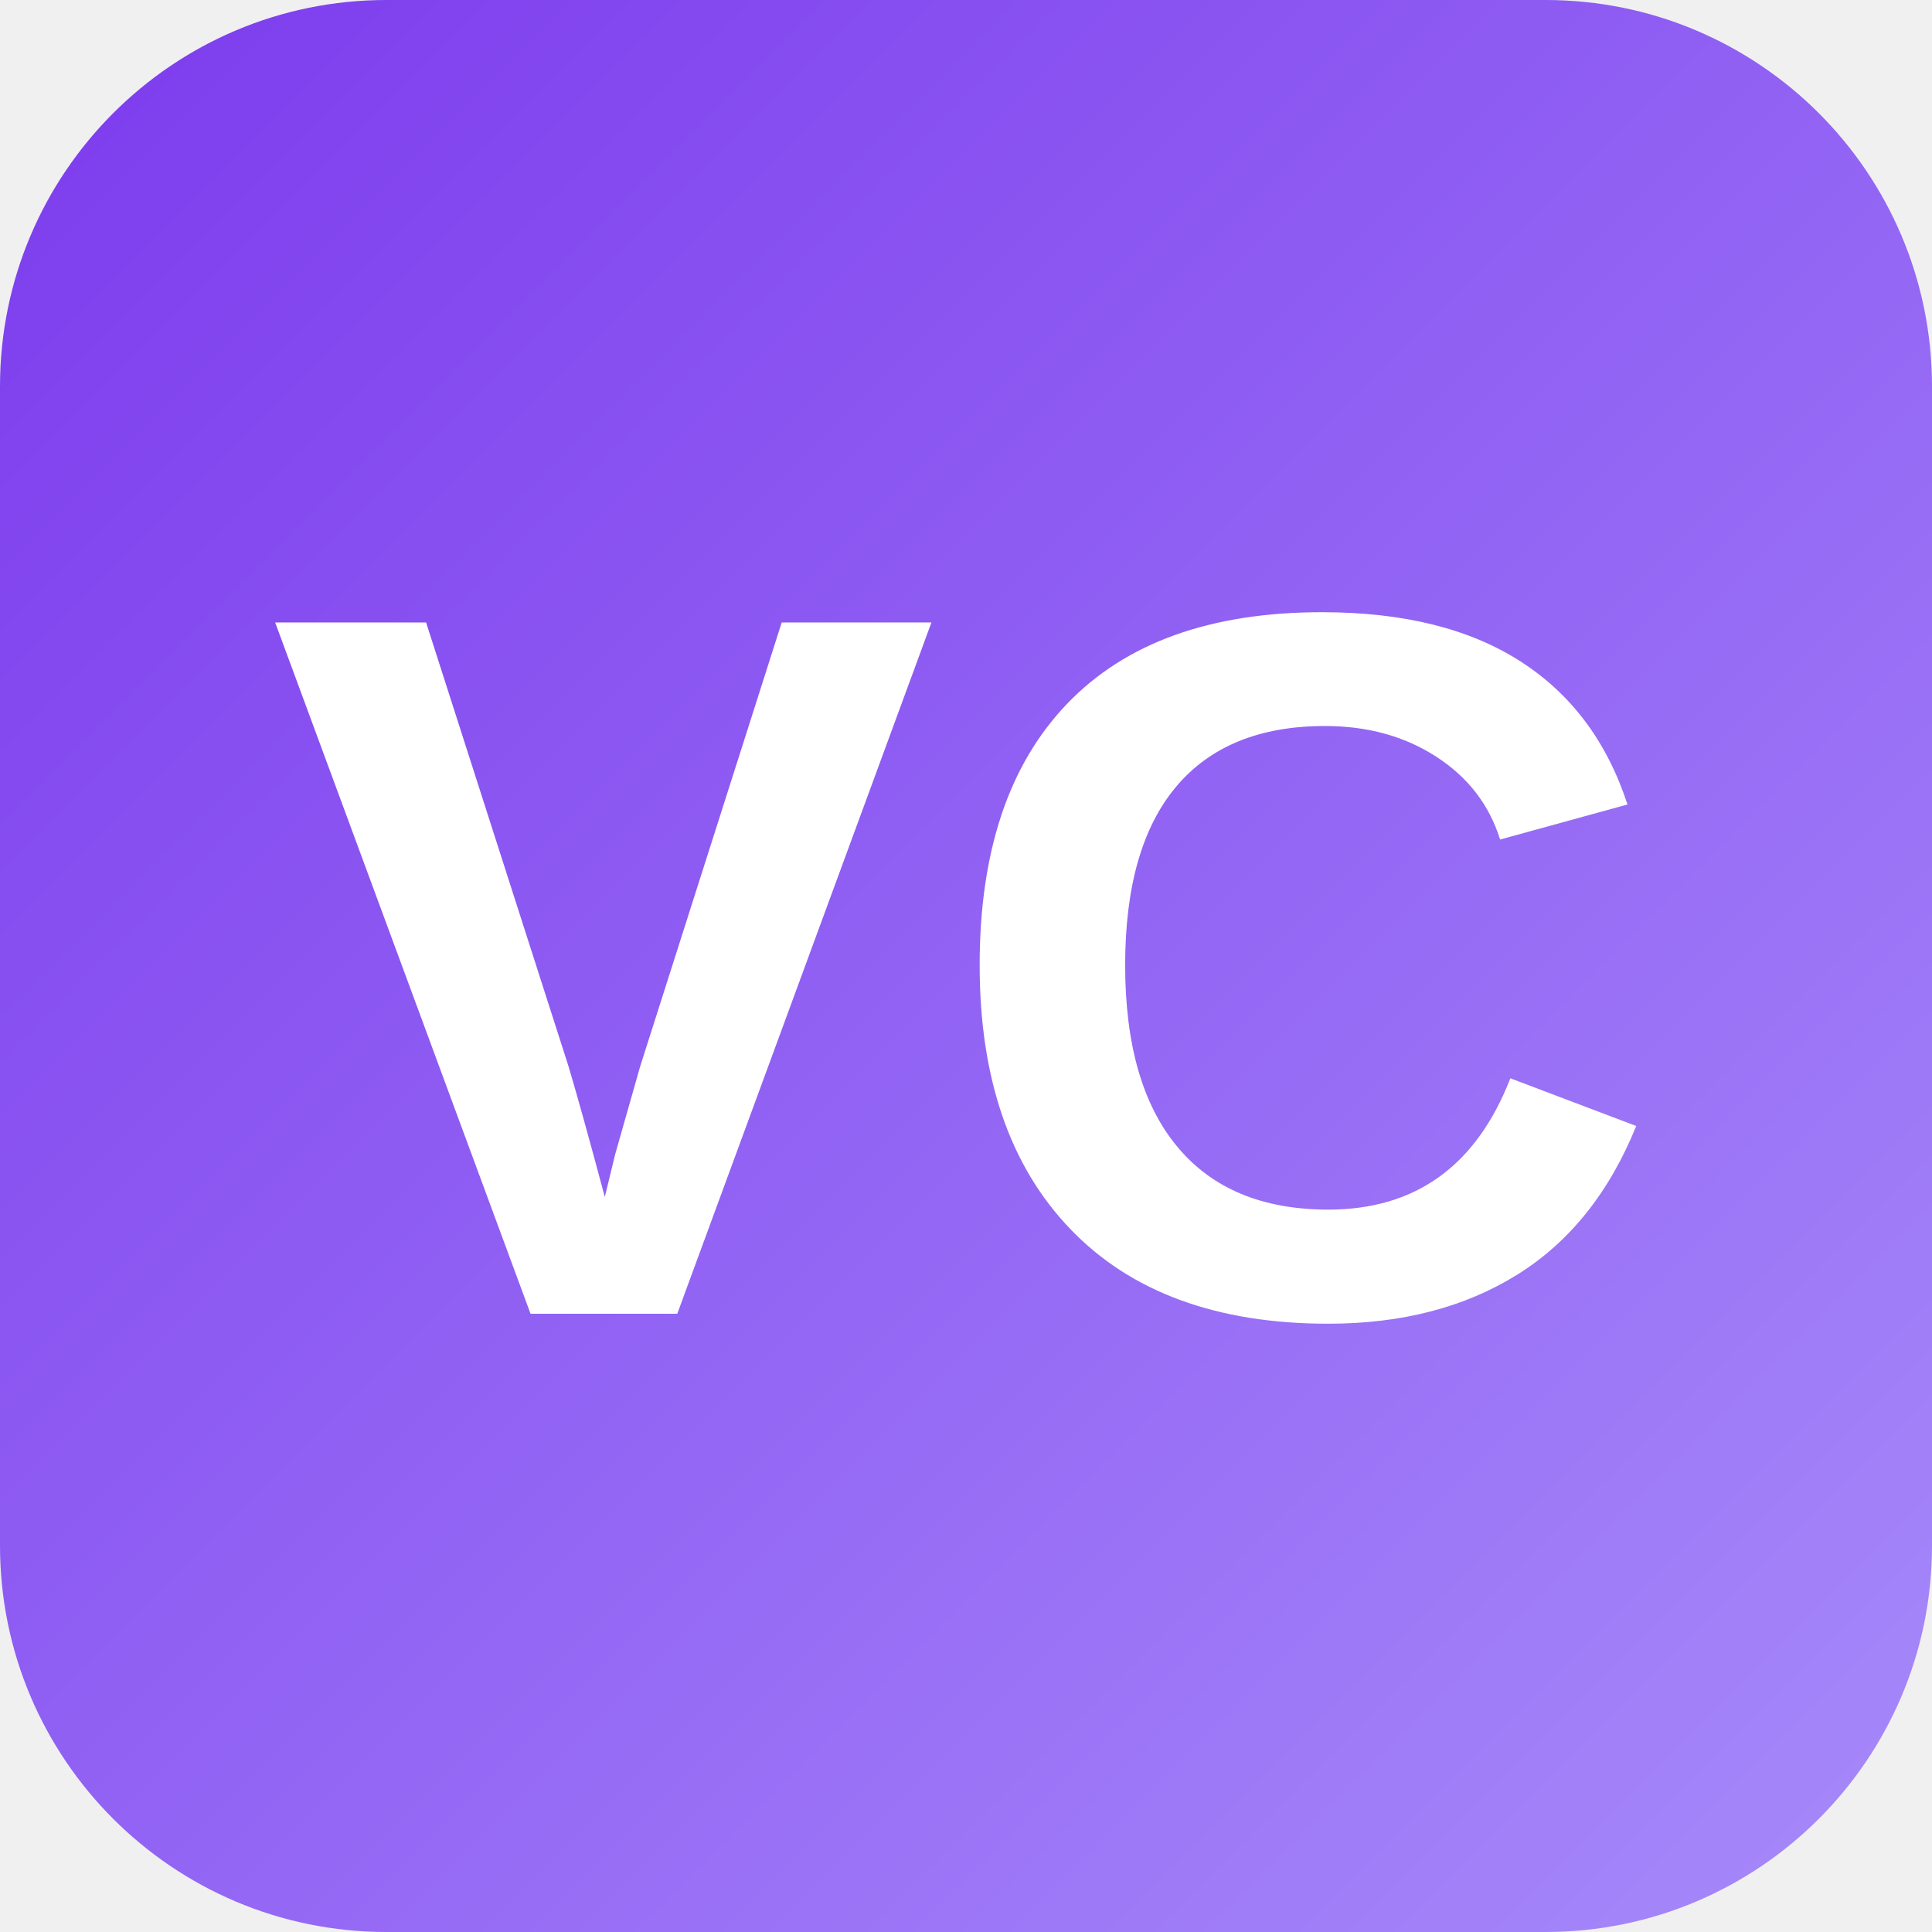
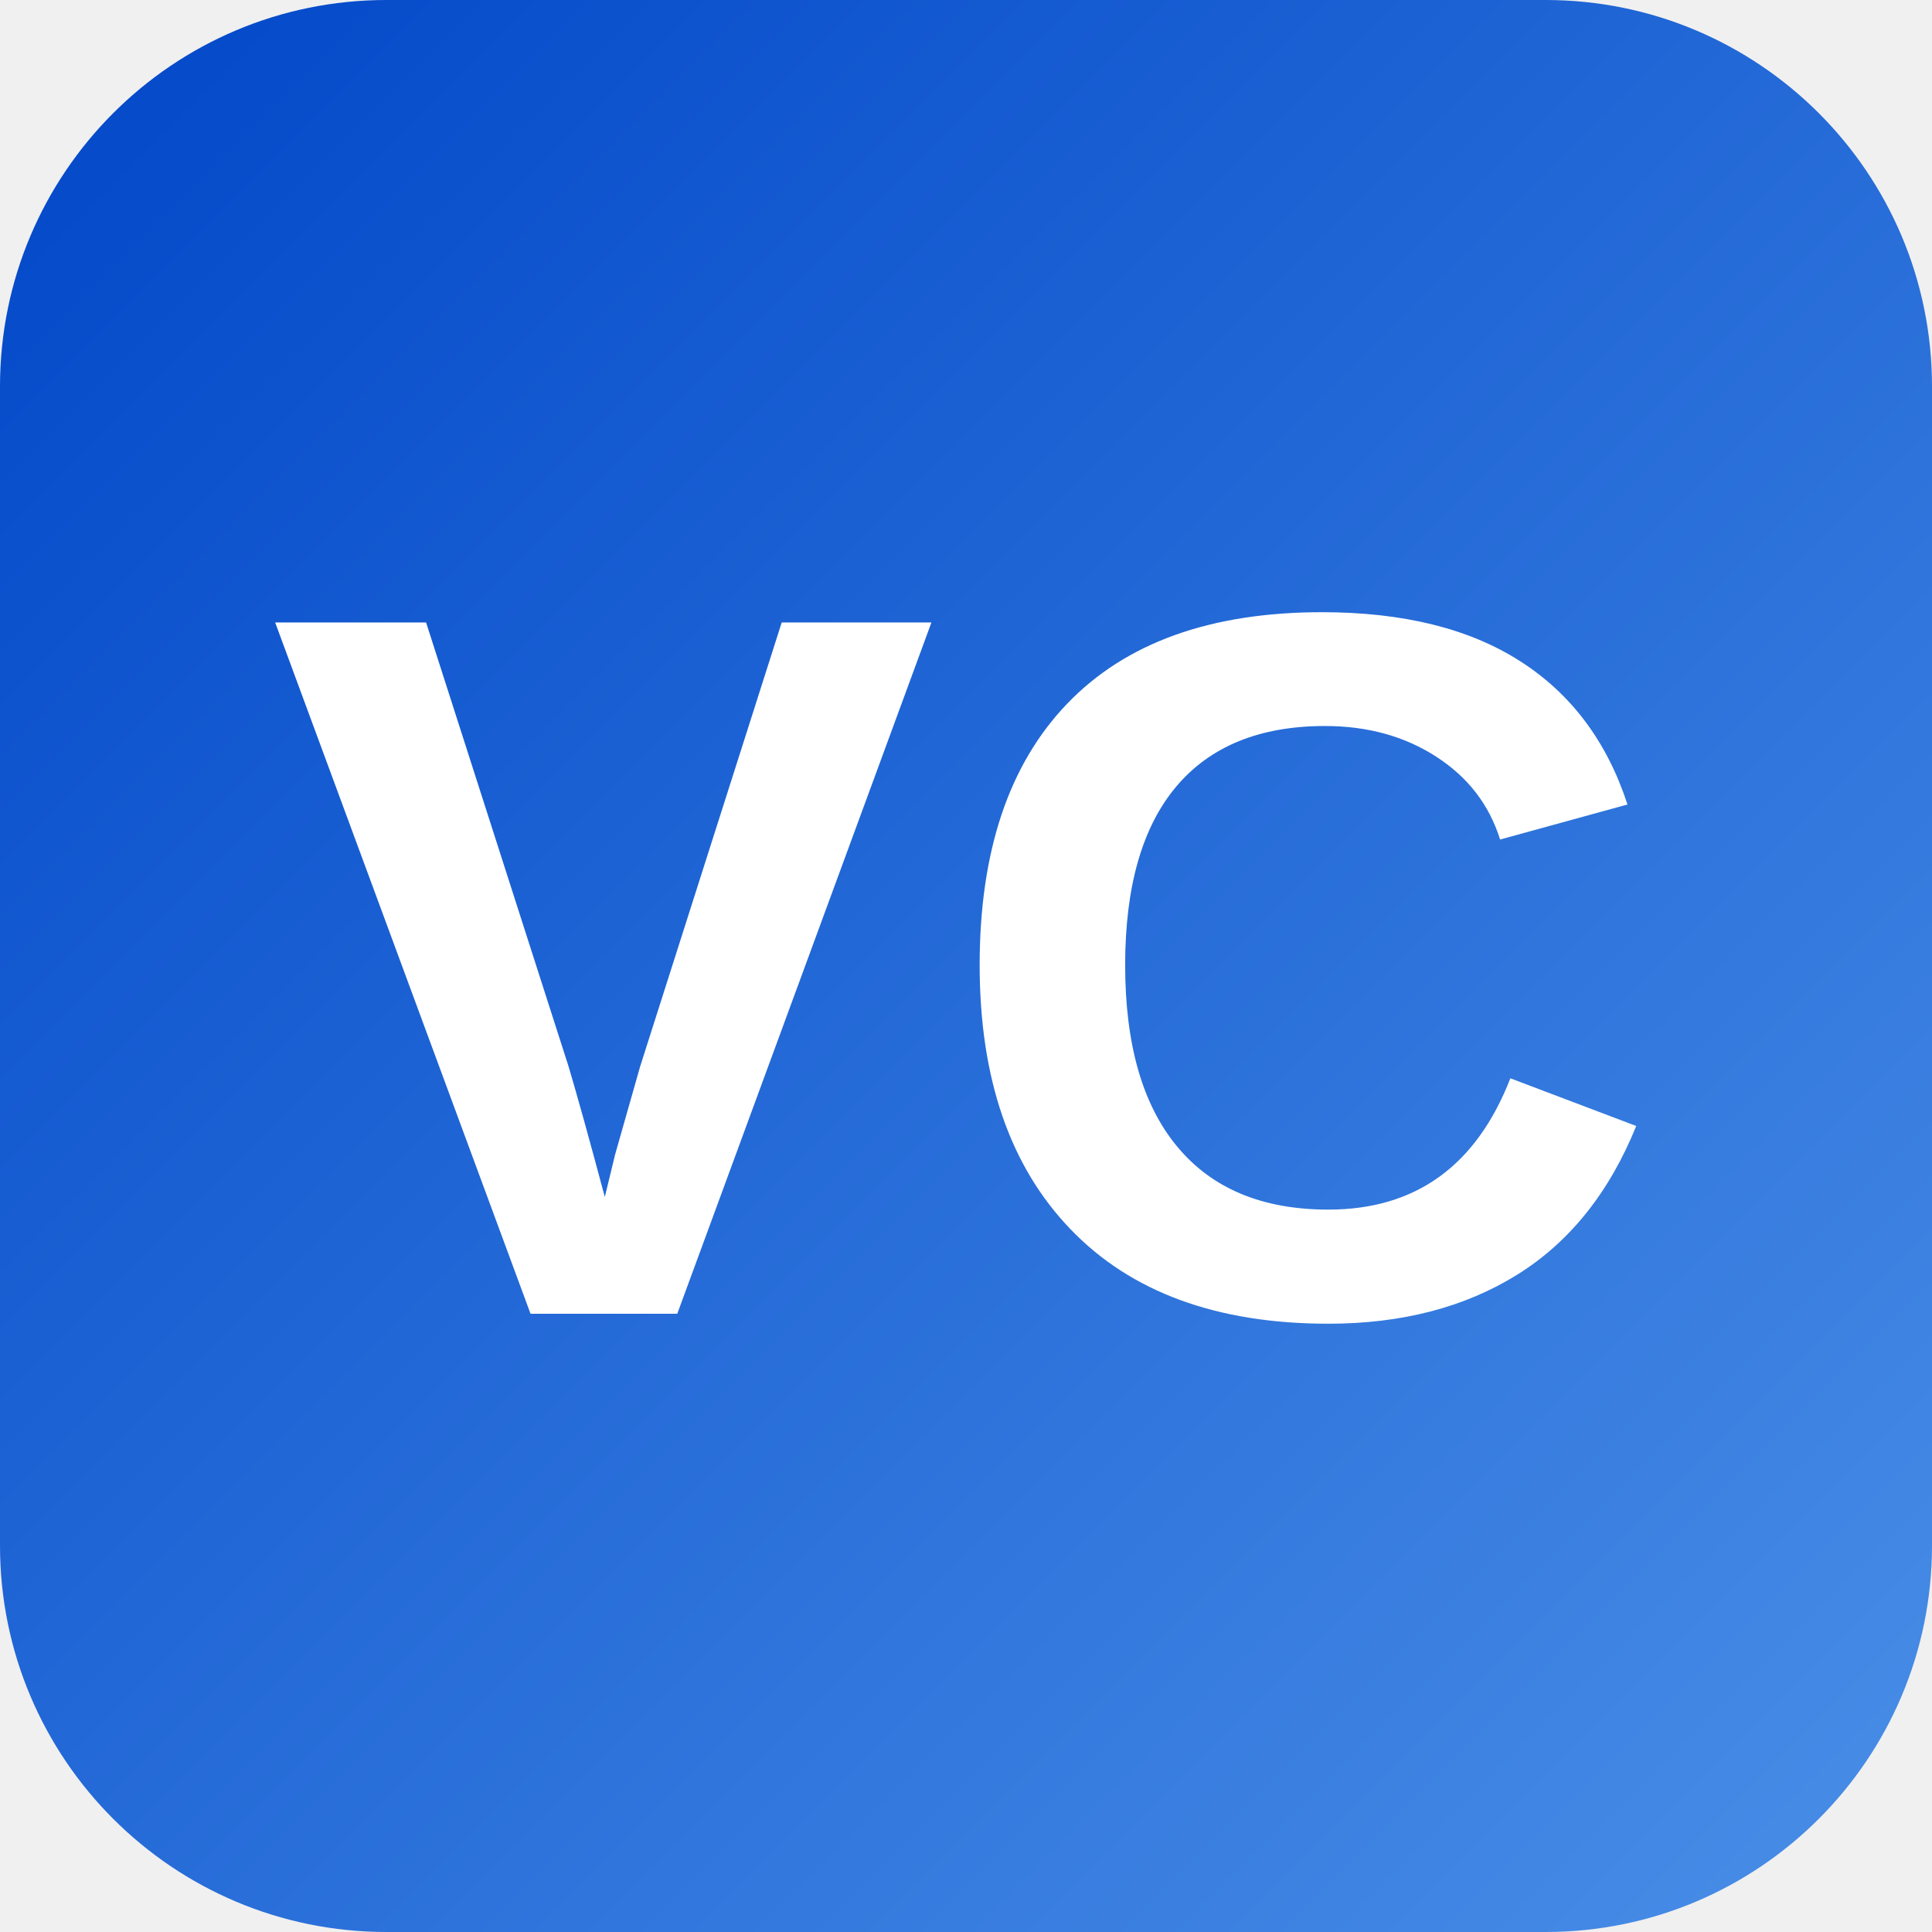
<svg xmlns="http://www.w3.org/2000/svg" viewBox="0 0 100 100">
  <defs>
    <linearGradient id="g" x1="0%" y1="0%" x2="100%" y2="100%">
-       <stop offset="0%" style="stop-color:#7C3AED" />
-       <stop offset="100%" style="stop-color:#A78BFA" />
+       <stop offset="0%" style="stop-color:#0046C8" />
+       <stop offset="100%" style="stop-color:#4A8FE7" />
    </linearGradient>
  </defs>
  <rect width="100" height="100" rx="20" fill="url(#g)" />
  <text x="50" y="68" font-family="Arial,sans-serif" font-size="52" font-weight="bold" fill="white" text-anchor="middle">VC</text>
</svg>
